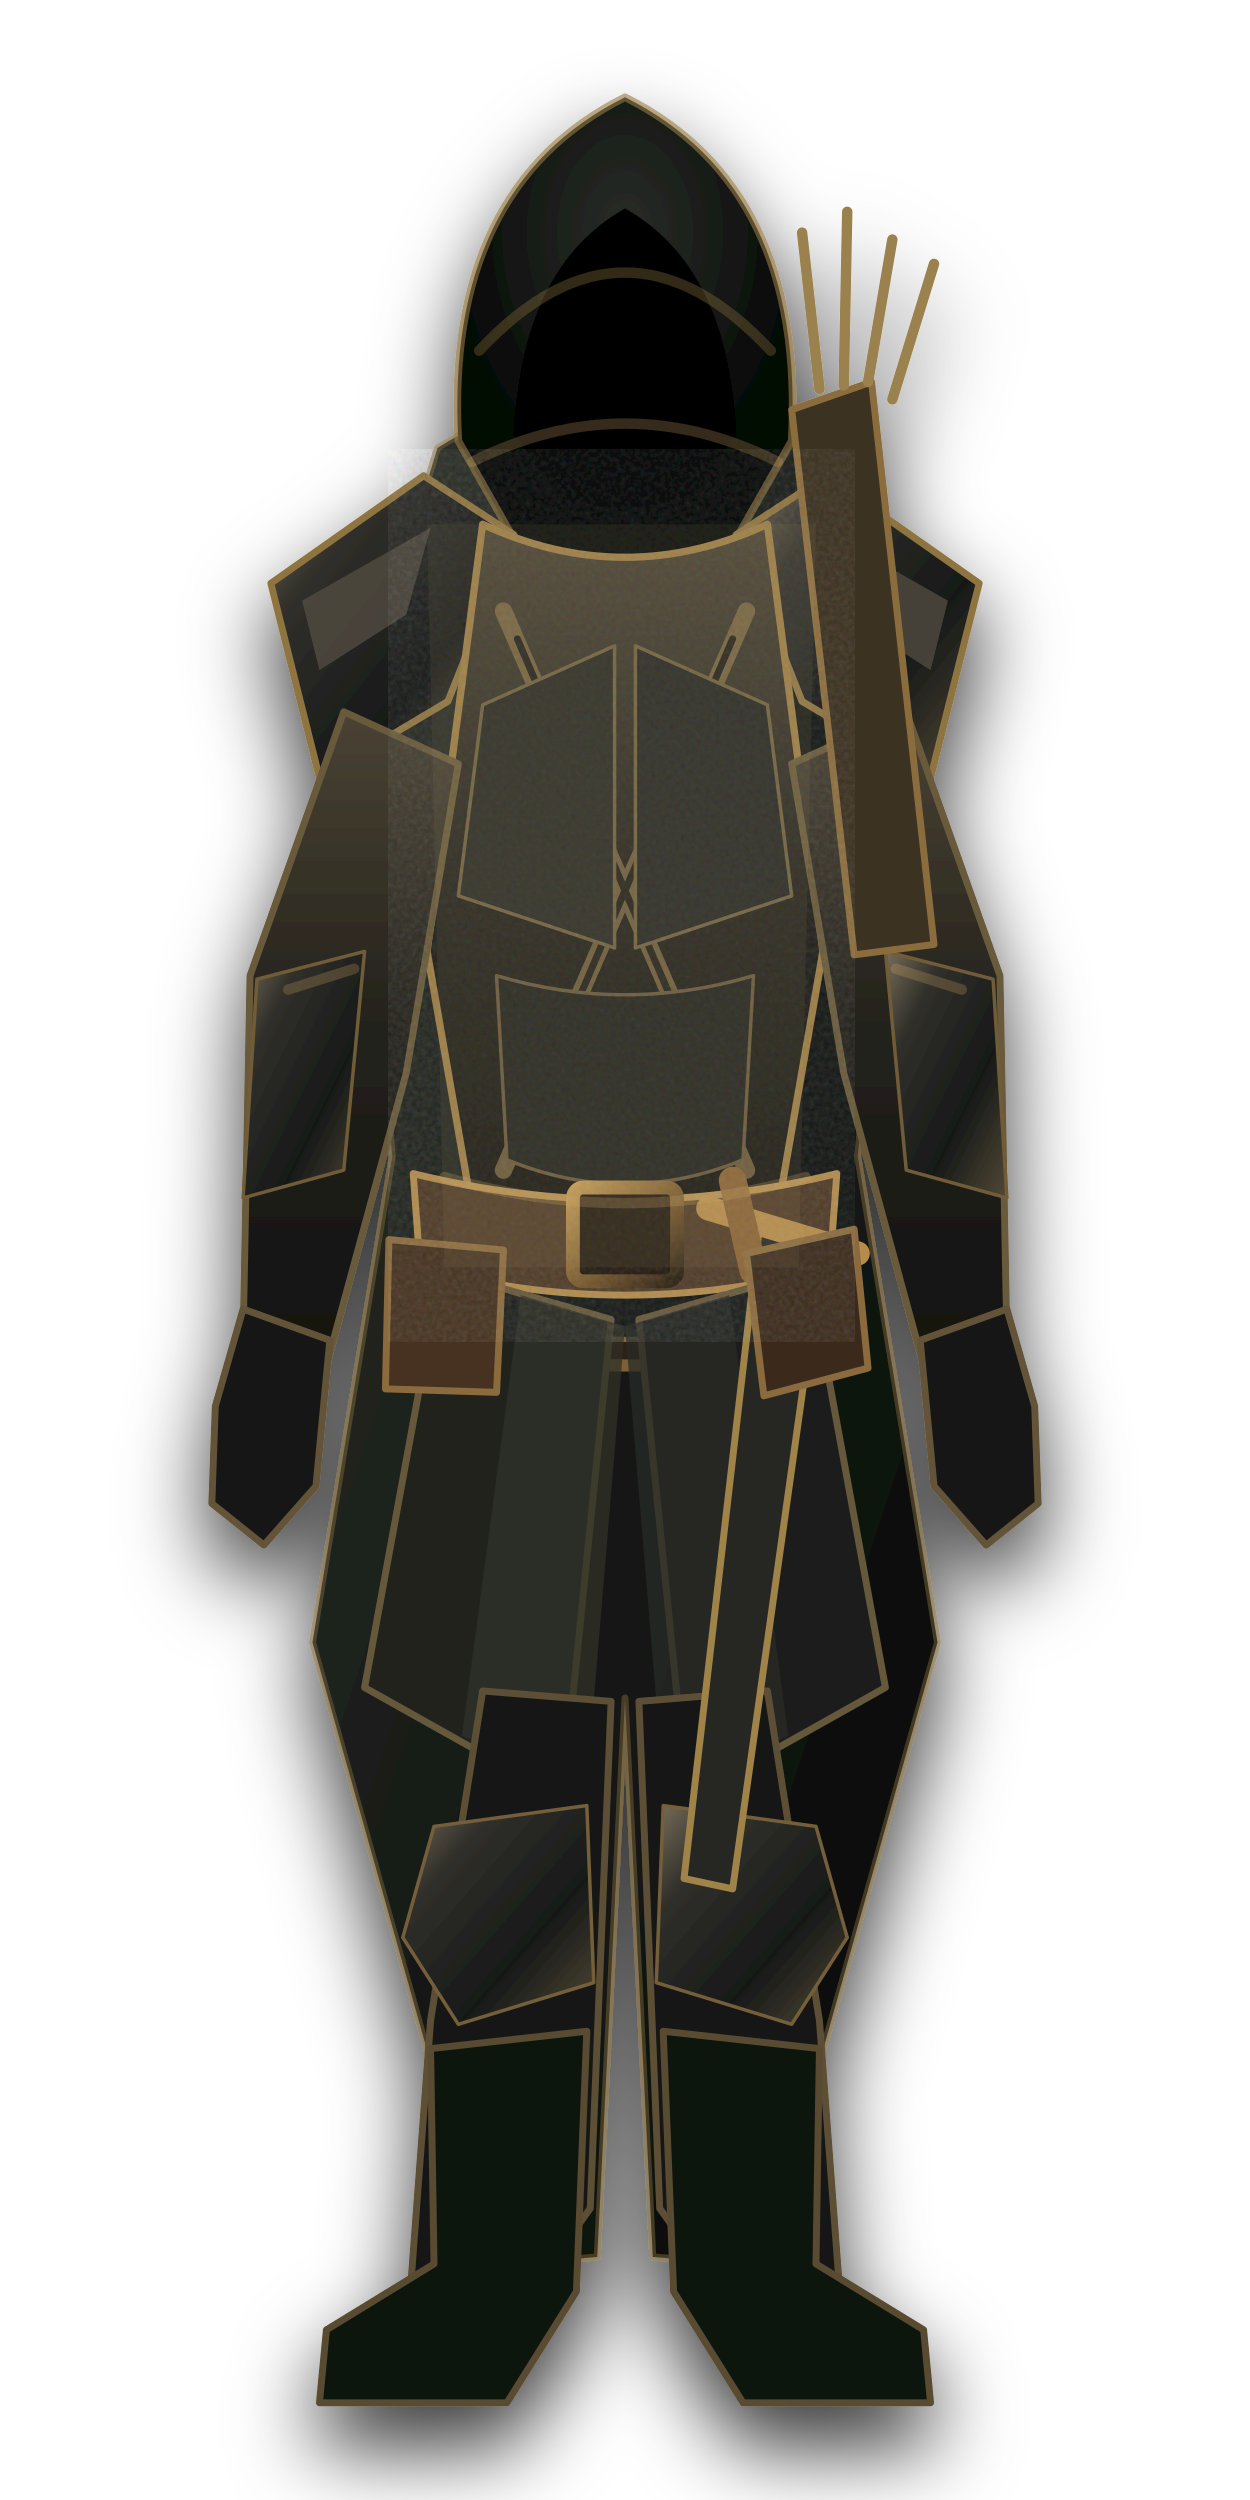
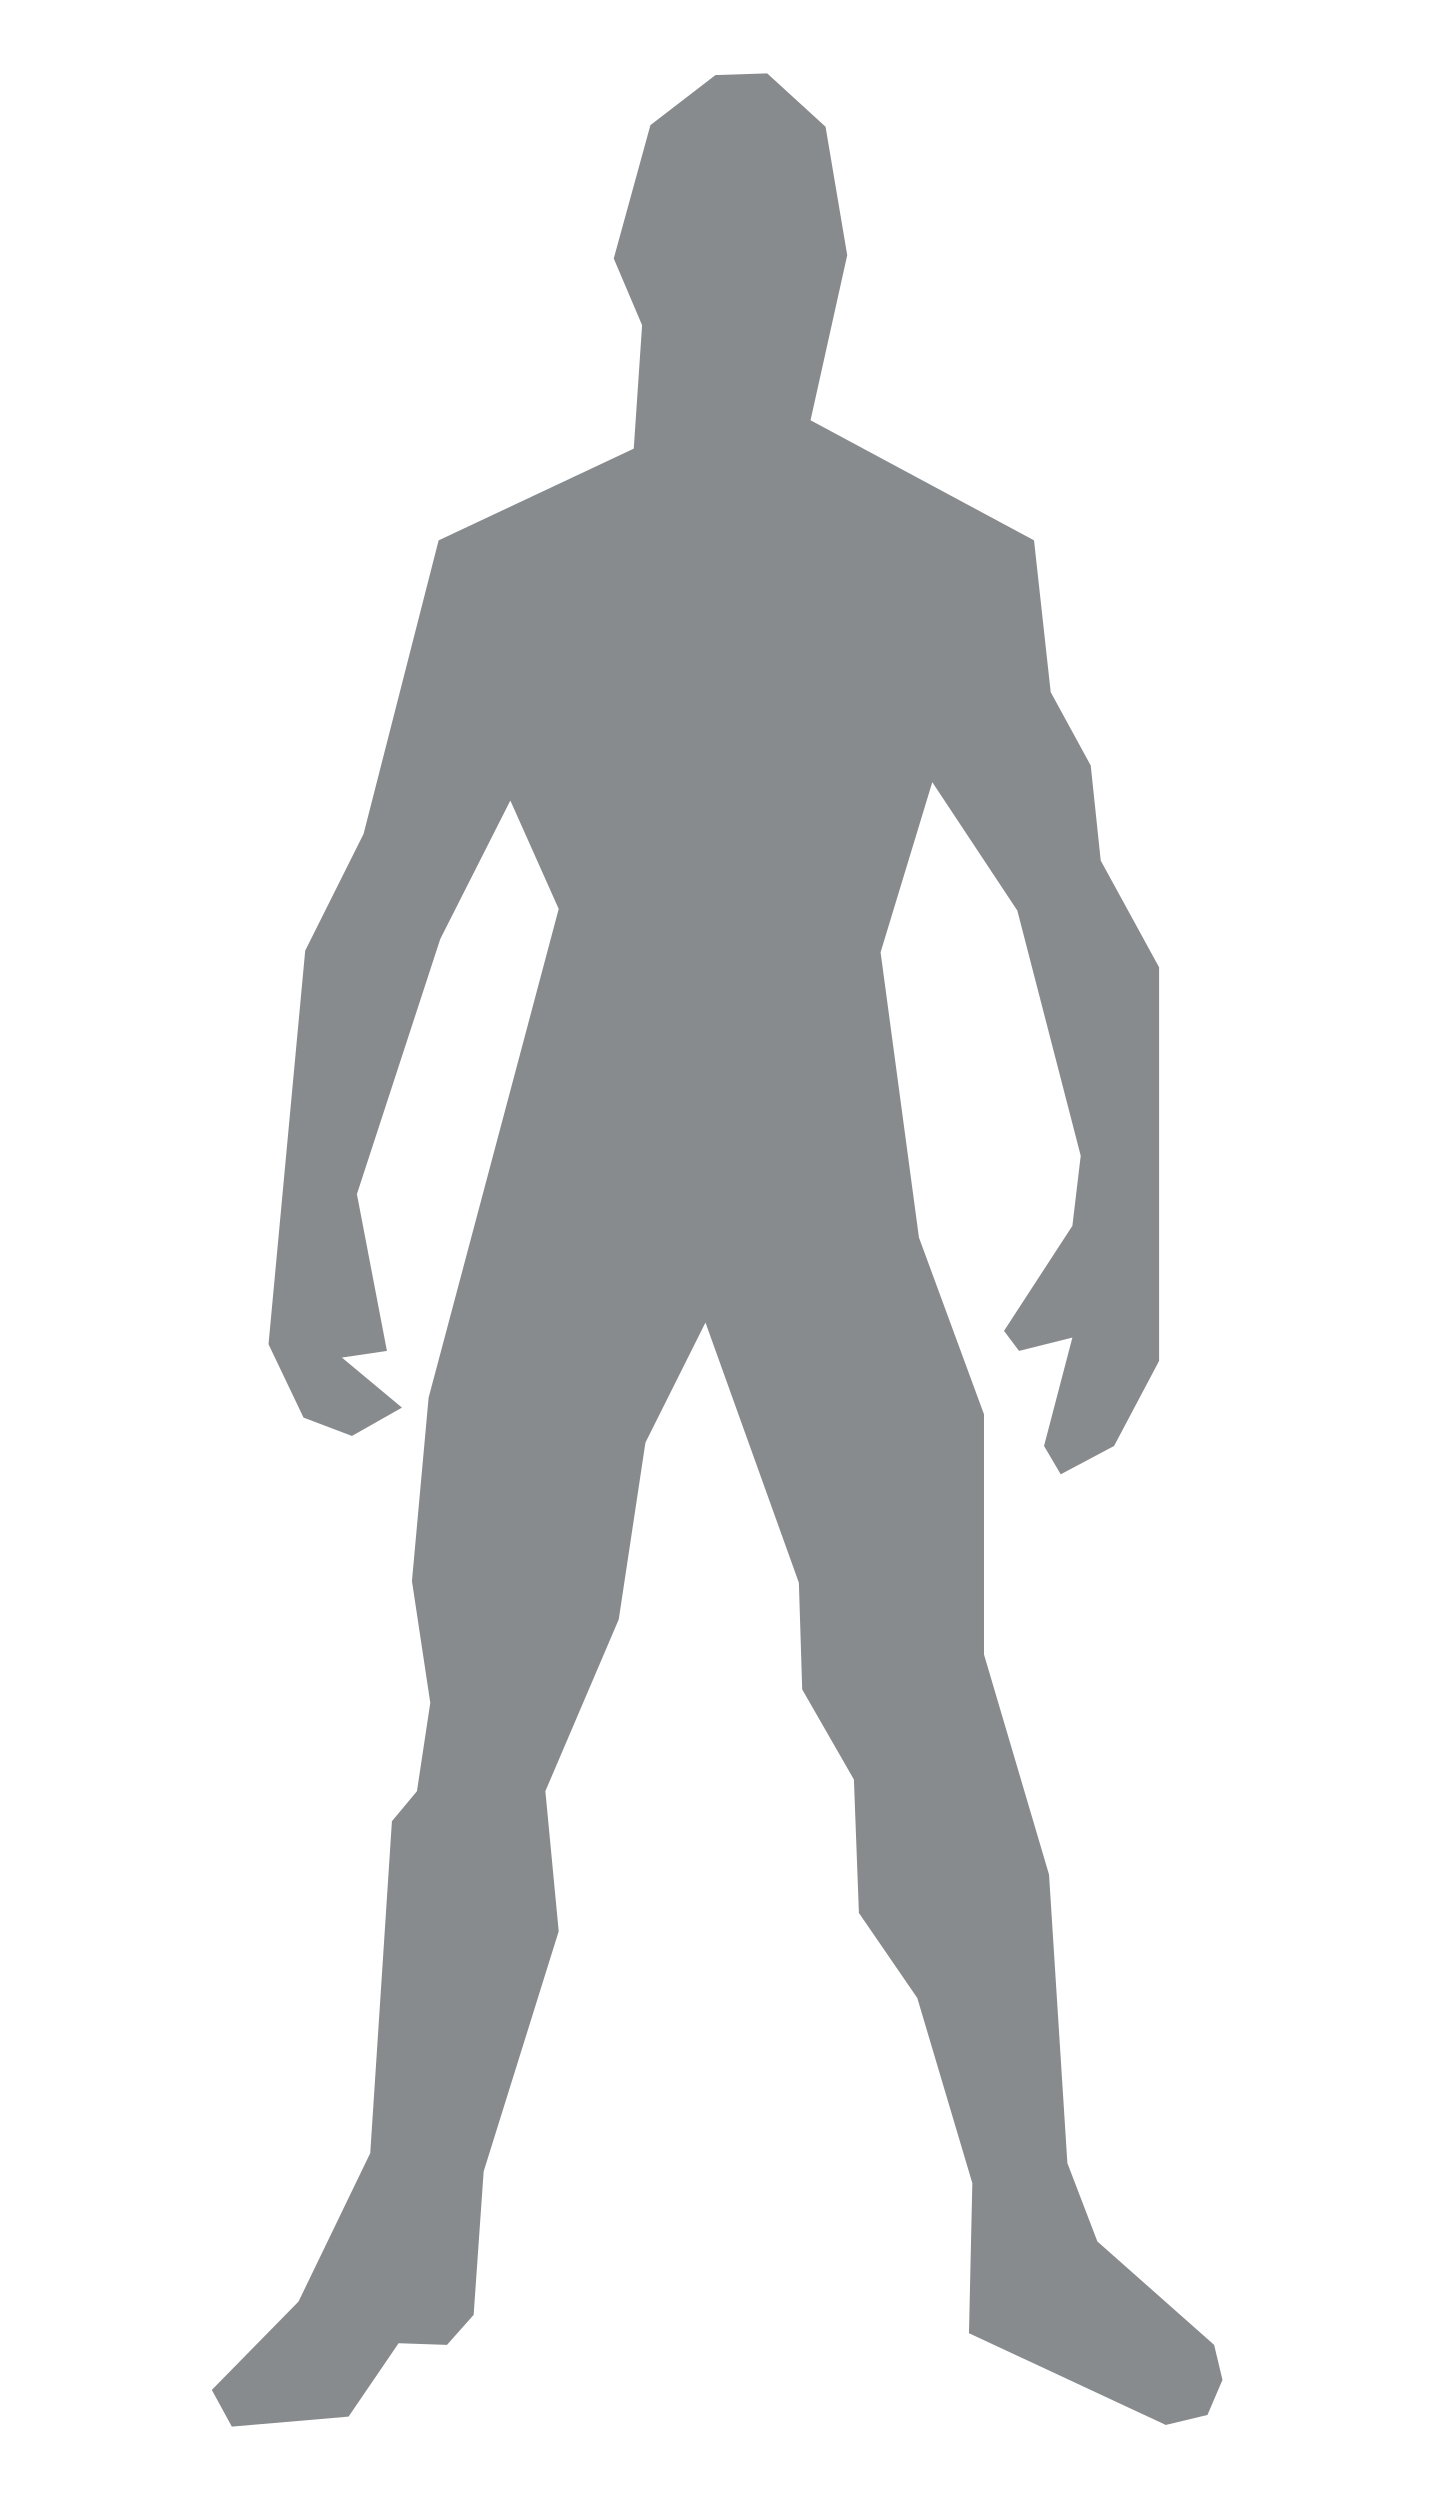
- <svg xmlns="http://www.w3.org/2000/svg" viewBox="0 0 360 720" role="img" aria-label="Neutral ranger equipment artwork">
-   <defs>
-     <linearGradient id="cloak" x1="0" y1="0" x2="1" y2="1">
-       <stop stop-color="#31342b" />
-       <stop offset=".48" stop-color="#171a17" />
-       <stop offset="1" stop-color="#080a09" />
-     </linearGradient>
-     <linearGradient id="leather" x1="0" y1="0" x2="0" y2="1">
-       <stop stop-color="#4a4334" />
-       <stop offset=".45" stop-color="#25231d" />
-       <stop offset="1" stop-color="#11120f" />
-     </linearGradient>
-     <linearGradient id="steel" x1="0" y1="0" x2="1" y2="1">
-       <stop stop-color="#776d59" />
-       <stop offset=".25" stop-color="#302f2a" />
-       <stop offset=".65" stop-color="#171918" />
-       <stop offset="1" stop-color="#514936" />
-     </linearGradient>
-     <linearGradient id="gold" x1="0" y1="0" x2="1" y2="1">
-       <stop stop-color="#c29a55" />
-       <stop offset=".6" stop-color="#715329" />
-       <stop offset="1" stop-color="#2b2113" />
-     </linearGradient>
-     <radialGradient id="hood" cx="50%" cy="28%">
-       <stop stop-color="#2a2d28" />
-       <stop offset=".72" stop-color="#121512" />
-       <stop offset="1" stop-color="#050706" />
-     </radialGradient>
-     <filter id="shadow" x="-30%" y="-20%" width="160%" height="150%">
-       <feDropShadow dx="0" dy="12" stdDeviation="12" flood-color="#000" flood-opacity=".78" />
-     </filter>
-     <filter id="grain">
-       <feTurbulence type="fractalNoise" baseFrequency=".7" numOctaves="2" seed="8" result="n" />
-       <feBlend in="SourceGraphic" in2="n" mode="soft-light" />
-     </filter>
-   </defs>
-   <g filter="url(#shadow)" stroke-linejoin="round" stroke-linecap="round">
-     <path d="M126 129 Q180 95 234 129 L259 211 247 333 270 473 236 594 213 652 188 650 180 489 172 650 147 652 124 594 90 473 113 333 101 211Z" fill="url(#cloak)" stroke="#846b3b" stroke-opacity=".46" stroke-width="2" />
-     <path d="M132 127 Q128 54 180 28 Q232 54 228 127 L211 157 180 167 149 157Z" fill="url(#hood)" stroke="#967a43" stroke-opacity=".6" stroke-width="2.2" />
-     <path d="M148 125 Q150 77 180 60 Q210 77 212 125 L199 142 Q180 151 161 142Z" fill="#020303" />
-     <path d="M138 101 Q180 56 222 101" fill="none" stroke="#b08c4a" stroke-opacity=".28" stroke-width="3" />
-     <path d="M122 137 78 168 92 224 129 202 148 154Z" fill="url(#steel)" stroke="#8e7441" stroke-width="2" />
-     <path d="M238 137 282 168 268 224 231 202 212 154Z" fill="url(#steel)" stroke="#8e7441" stroke-width="2" />
-     <path d="M87 173 124 152 117 177 92 193Z" fill="#575044" opacity=".7" />
-     <path d="M273 173 236 152 243 177 268 193Z" fill="#575044" opacity=".7" />
-     <path d="M139 151 Q180 170 221 151 L237 274 222 360 Q180 380 138 360 L123 274Z" fill="url(#leather)" stroke="#9b7c45" stroke-width="2.1" />
-     <path d="M145 176 215 337M215 176 145 337" stroke="#8a7449" stroke-width="5" opacity=".7" />
-     <path d="M149 184 211 329M211 184 149 329" stroke="#1b1a16" stroke-width="2" opacity=".9" />
-     <path d="M139 203 177 186 177 273 132 258Z" fill="#2a2924" stroke="#6e603f" />
-     <path d="M221 203 183 186 183 273 228 258Z" fill="#252622" stroke="#6e603f" />
-     <path d="M143 281 Q180 292 217 281 L214 334 Q180 348 146 334Z" fill="#20211d" stroke="#66563a" />
-     <path d="M119 338 Q180 353 241 338 L239 365 Q180 381 121 365Z" fill="#4f3b27" stroke="#b08a4d" stroke-width="2" />
-     <rect x="165" y="342" width="30" height="27" rx="3" fill="#241b12" stroke="url(#gold)" stroke-width="4" />
-     <path d="M118 383 Q180 397 242 383" fill="none" stroke="#7d6039" stroke-width="10" />
-     <path d="M119 383 Q180 395 241 383" fill="none" stroke="#2b2117" stroke-width="5" />
-     <path d="M127 366 176 380 162 518 105 486Z" fill="#20221e" stroke="#66583b" stroke-width="2" />
-     <path d="M233 366 184 380 198 518 255 486Z" fill="#1c1f1c" stroke="#66583b" stroke-width="2" />
-     <path d="M150 373 180 382 169 514 133 500Z" fill="#303027" opacity=".75" />
-     <path d="M210 373 180 382 191 514 227 500Z" fill="#282a25" opacity=".75" />
-     <path d="M99 205 72 281 70 386 93 397 117 309 132 220Z" fill="url(#leather)" stroke="#685a3b" stroke-width="2" />
-     <path d="M261 205 288 281 290 386 267 397 243 309 228 220Z" fill="url(#leather)" stroke="#685a3b" stroke-width="2" />
-     <path d="M74 282 105 274 99 337 70 345Z" fill="url(#steel)" stroke="#715c39" />
-     <path d="M286 282 255 274 261 337 290 345Z" fill="url(#steel)" stroke="#715c39" />
-     <path d="M70 377 95 386 91 428 76 445 61 433 62 405Z" fill="#171815" stroke="#645338" stroke-width="2" />
-     <path d="M290 377 265 386 269 428 284 445 299 433 298 405Z" fill="#171815" stroke="#645338" stroke-width="2" />
-     <path d="M139 487 176 490 170 636 145 671 118 662 124 582Z" fill="#171917" stroke="#5d5036" stroke-width="2" />
-     <path d="M221 487 184 490 190 636 215 671 242 662 236 582Z" fill="#151715" stroke="#5d5036" stroke-width="2" />
-     <path d="M125 526 169 520 171 571 132 583 116 558Z" fill="url(#steel)" stroke="#745f3a" />
-     <path d="M235 526 191 520 189 571 228 583 244 558Z" fill="url(#steel)" stroke="#745f3a" />
-     <path d="M124 590 169 585 166 660 146 692 92 692 94 671 125 652Z" fill="#111310" stroke="#594b32" stroke-width="2" />
-     <path d="M236 590 191 585 194 660 214 692 268 692 266 671 235 652Z" fill="#111310" stroke="#594b32" stroke-width="2" />
-     <path d="M228 118 251 110 269 272 246 275Z" fill="#3b3020" stroke="#8b6d3d" stroke-width="2" />
-     <path d="M236 112 231 67M243 111 244 61M250 110 257 69M257 115 269 76" stroke="#9a814d" stroke-width="3" />
-     <path d="M219 351 237 359 211 544 197 541Z" fill="#252722" stroke="#a08348" stroke-width="2" />
-     <path d="M204 348 247 361" stroke="#b58c4b" stroke-width="7" />
-     <path d="M211 340 217 366" stroke="#8a6335" stroke-width="8" />
-     <path d="M112 357 145 360 143 401 111 400Z" fill="#463321" stroke="#8b6b3e" stroke-width="2" />
-     <path d="M215 361 246 354 250 394 220 402Z" fill="#3b2b1d" stroke="#8b6b3e" stroke-width="2" />
-     <path d="M136 133 Q180 111 224 133M128 339 Q180 354 232 339M83 285 102 279M277 285 258 279" fill="none" stroke="#d0ab63" stroke-opacity=".25" stroke-width="3" />
-     <g opacity=".16" filter="url(#grain)">
-       <path d="M123 151 235 151 230 365 128 365Z" fill="#b5a57a" />
-     </g>
+ <svg xmlns="http://www.w3.org/2000/svg" viewBox="0 0 860 1499" role="img" aria-label="Neutral humanoid equipment figure">
+   <g fill="#888b8d">
+     <path d="M 460,44 L 429,45 L 390,75 L 368,155 L 385,195 L 380,269 L 263,324 L 218,500 L 183,570 L 161,806 L 182,850 L 211,861 L 241,844 L 205,814 L 232,810 L 214,716 L 264,563 L 306,480 L 335,545 L 257,838 L 247,948 L 258,1021 L 250,1074 L 235,1092 L 222,1291 L 179,1380 L 127,1433 L 139,1455 L 209,1449 L 239,1405 L 268,1406 L 284,1388 L 290,1302 L 335,1158 L 327,1074 L 371,971 L 387,865 L 423,793 L 479,949 L 481,1013 L 512,1067 L 515,1147 L 550,1198 L 583,1309 L 581,1399 L 699,1454 L 724,1448 L 733,1427 L 728,1406 L 658,1344 L 640,1297 L 629,1124 L 590,992 L 590,848 L 551,742 L 528,571 L 559,469 L 610,546 L 648,693 L 643,735 L 602,798 L 611,810 L 643,802 L 626,867 L 636,884 L 668,867 L 695,816 L 695,580 L 660,516 L 654,459 L 630,415 L 620,324 L 486,252 L 508,153 L 495,76 Z" />
  </g>
</svg>
